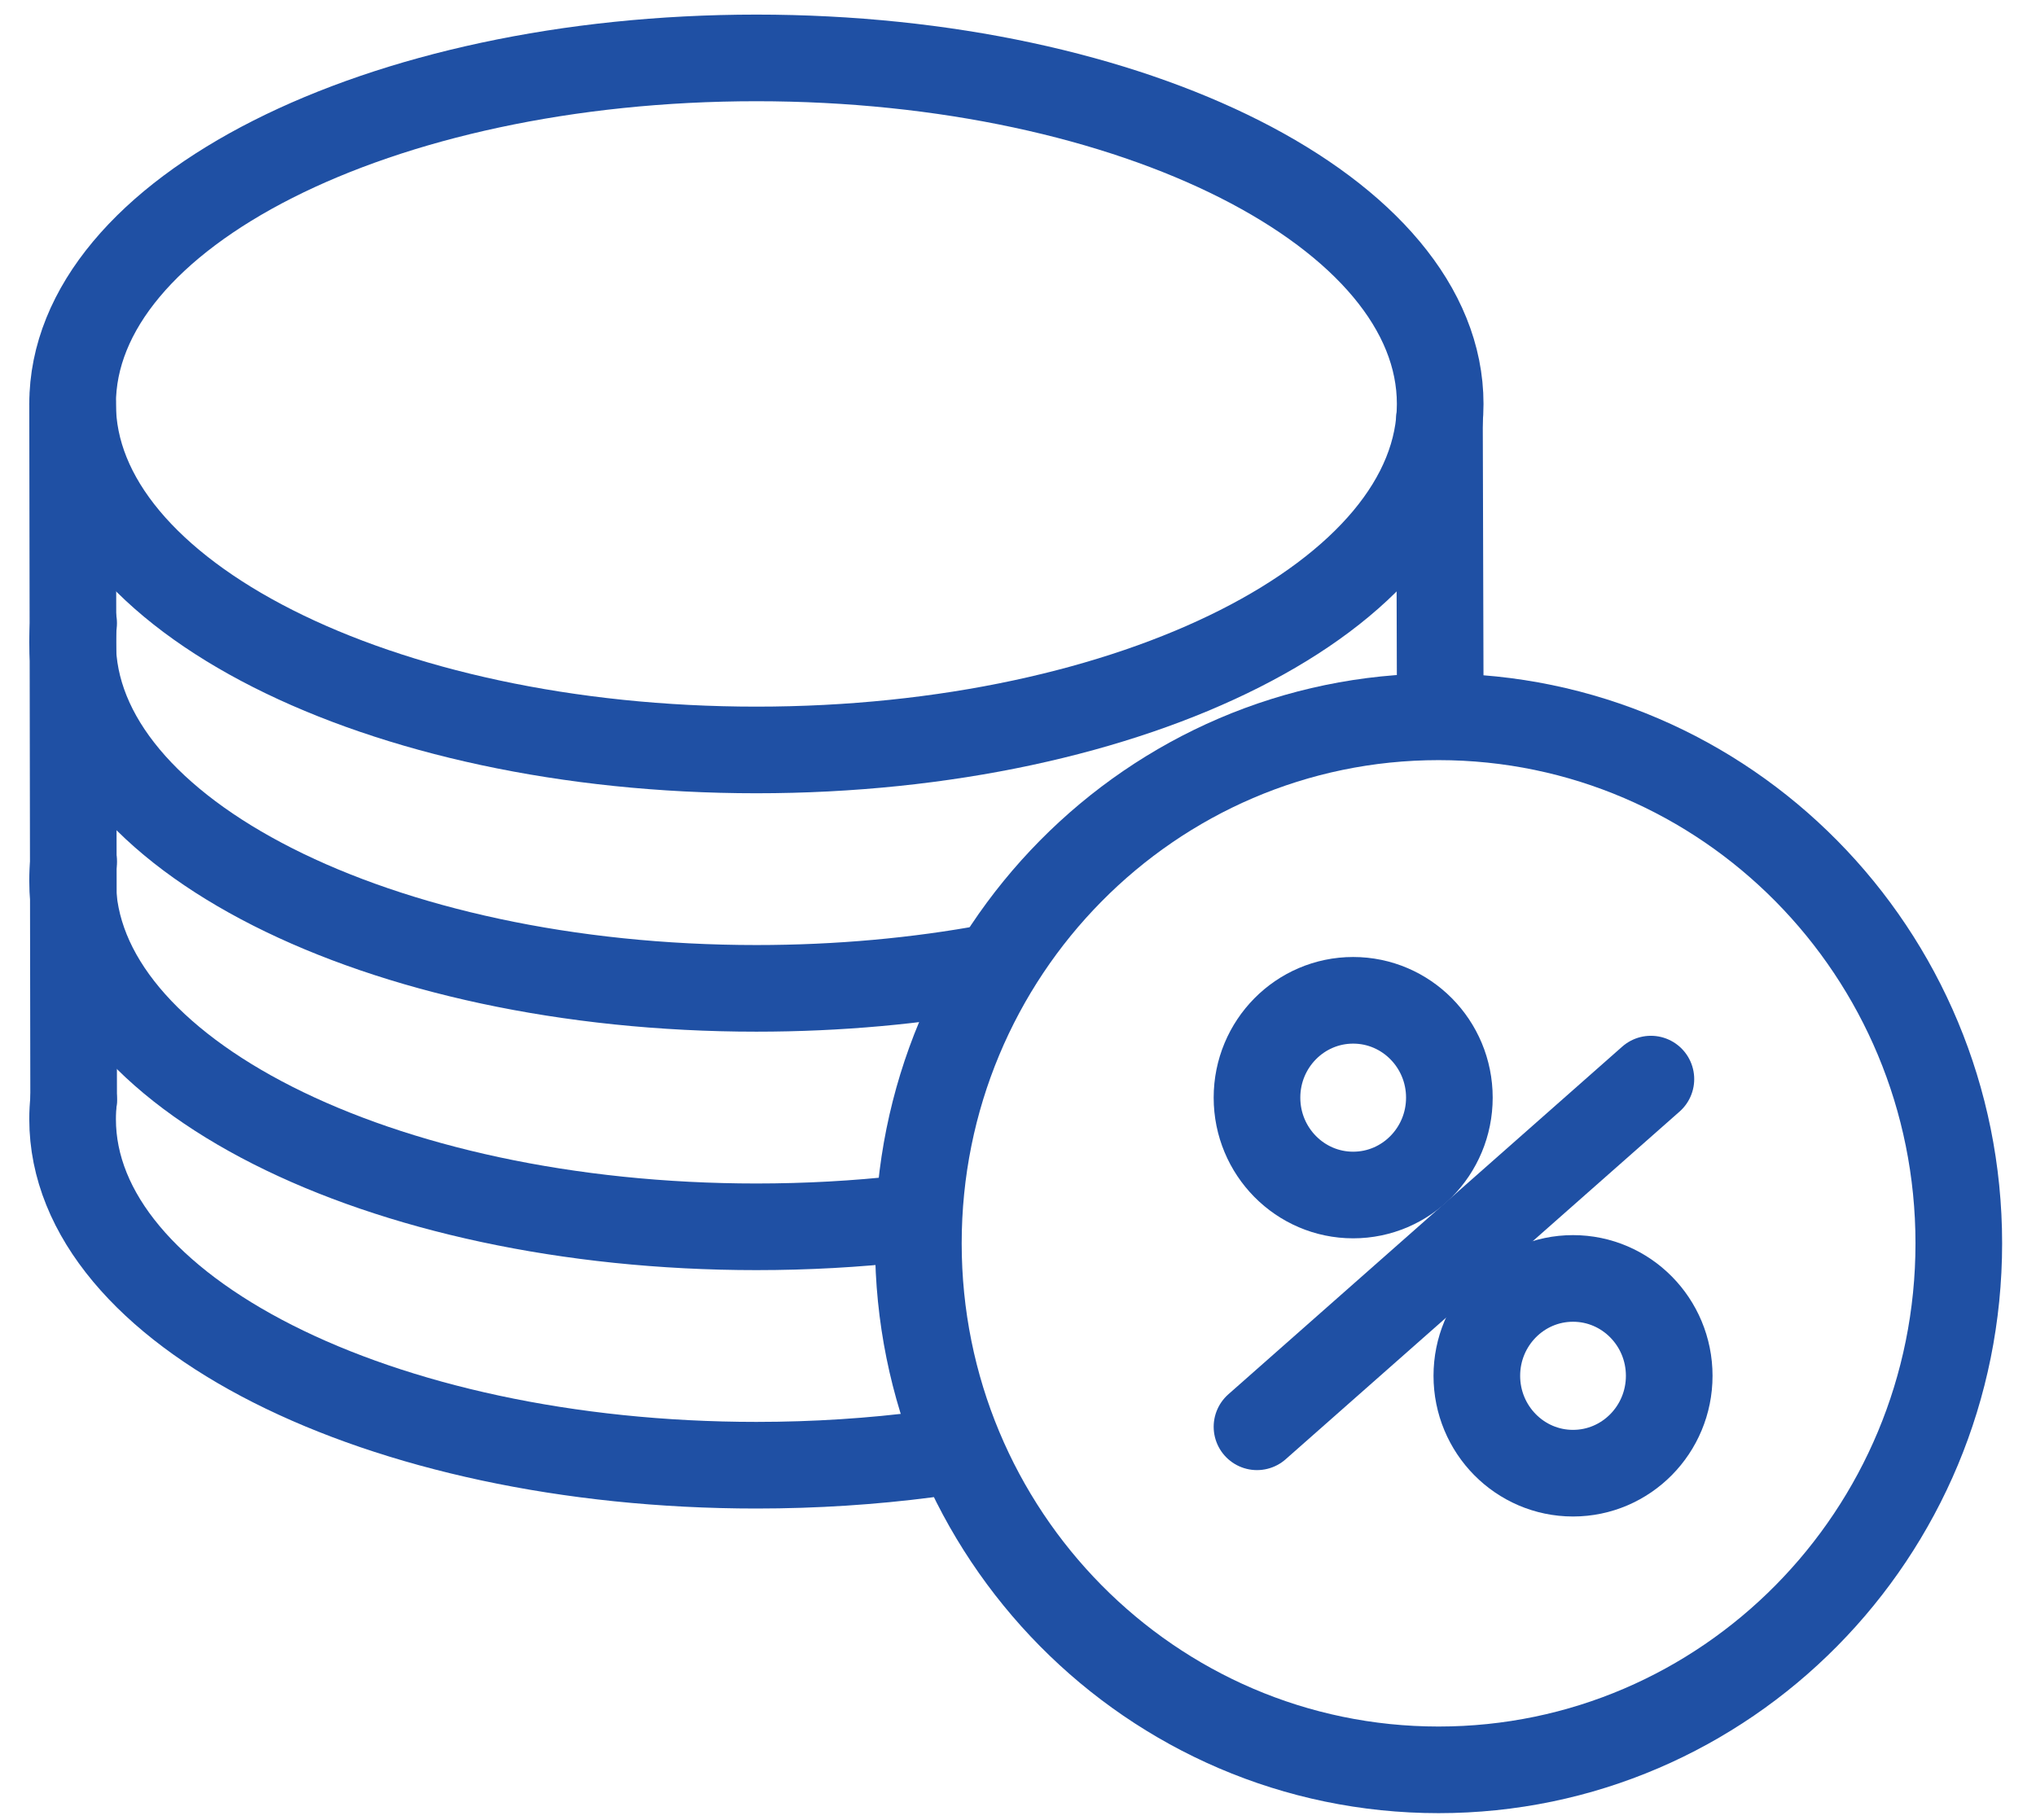
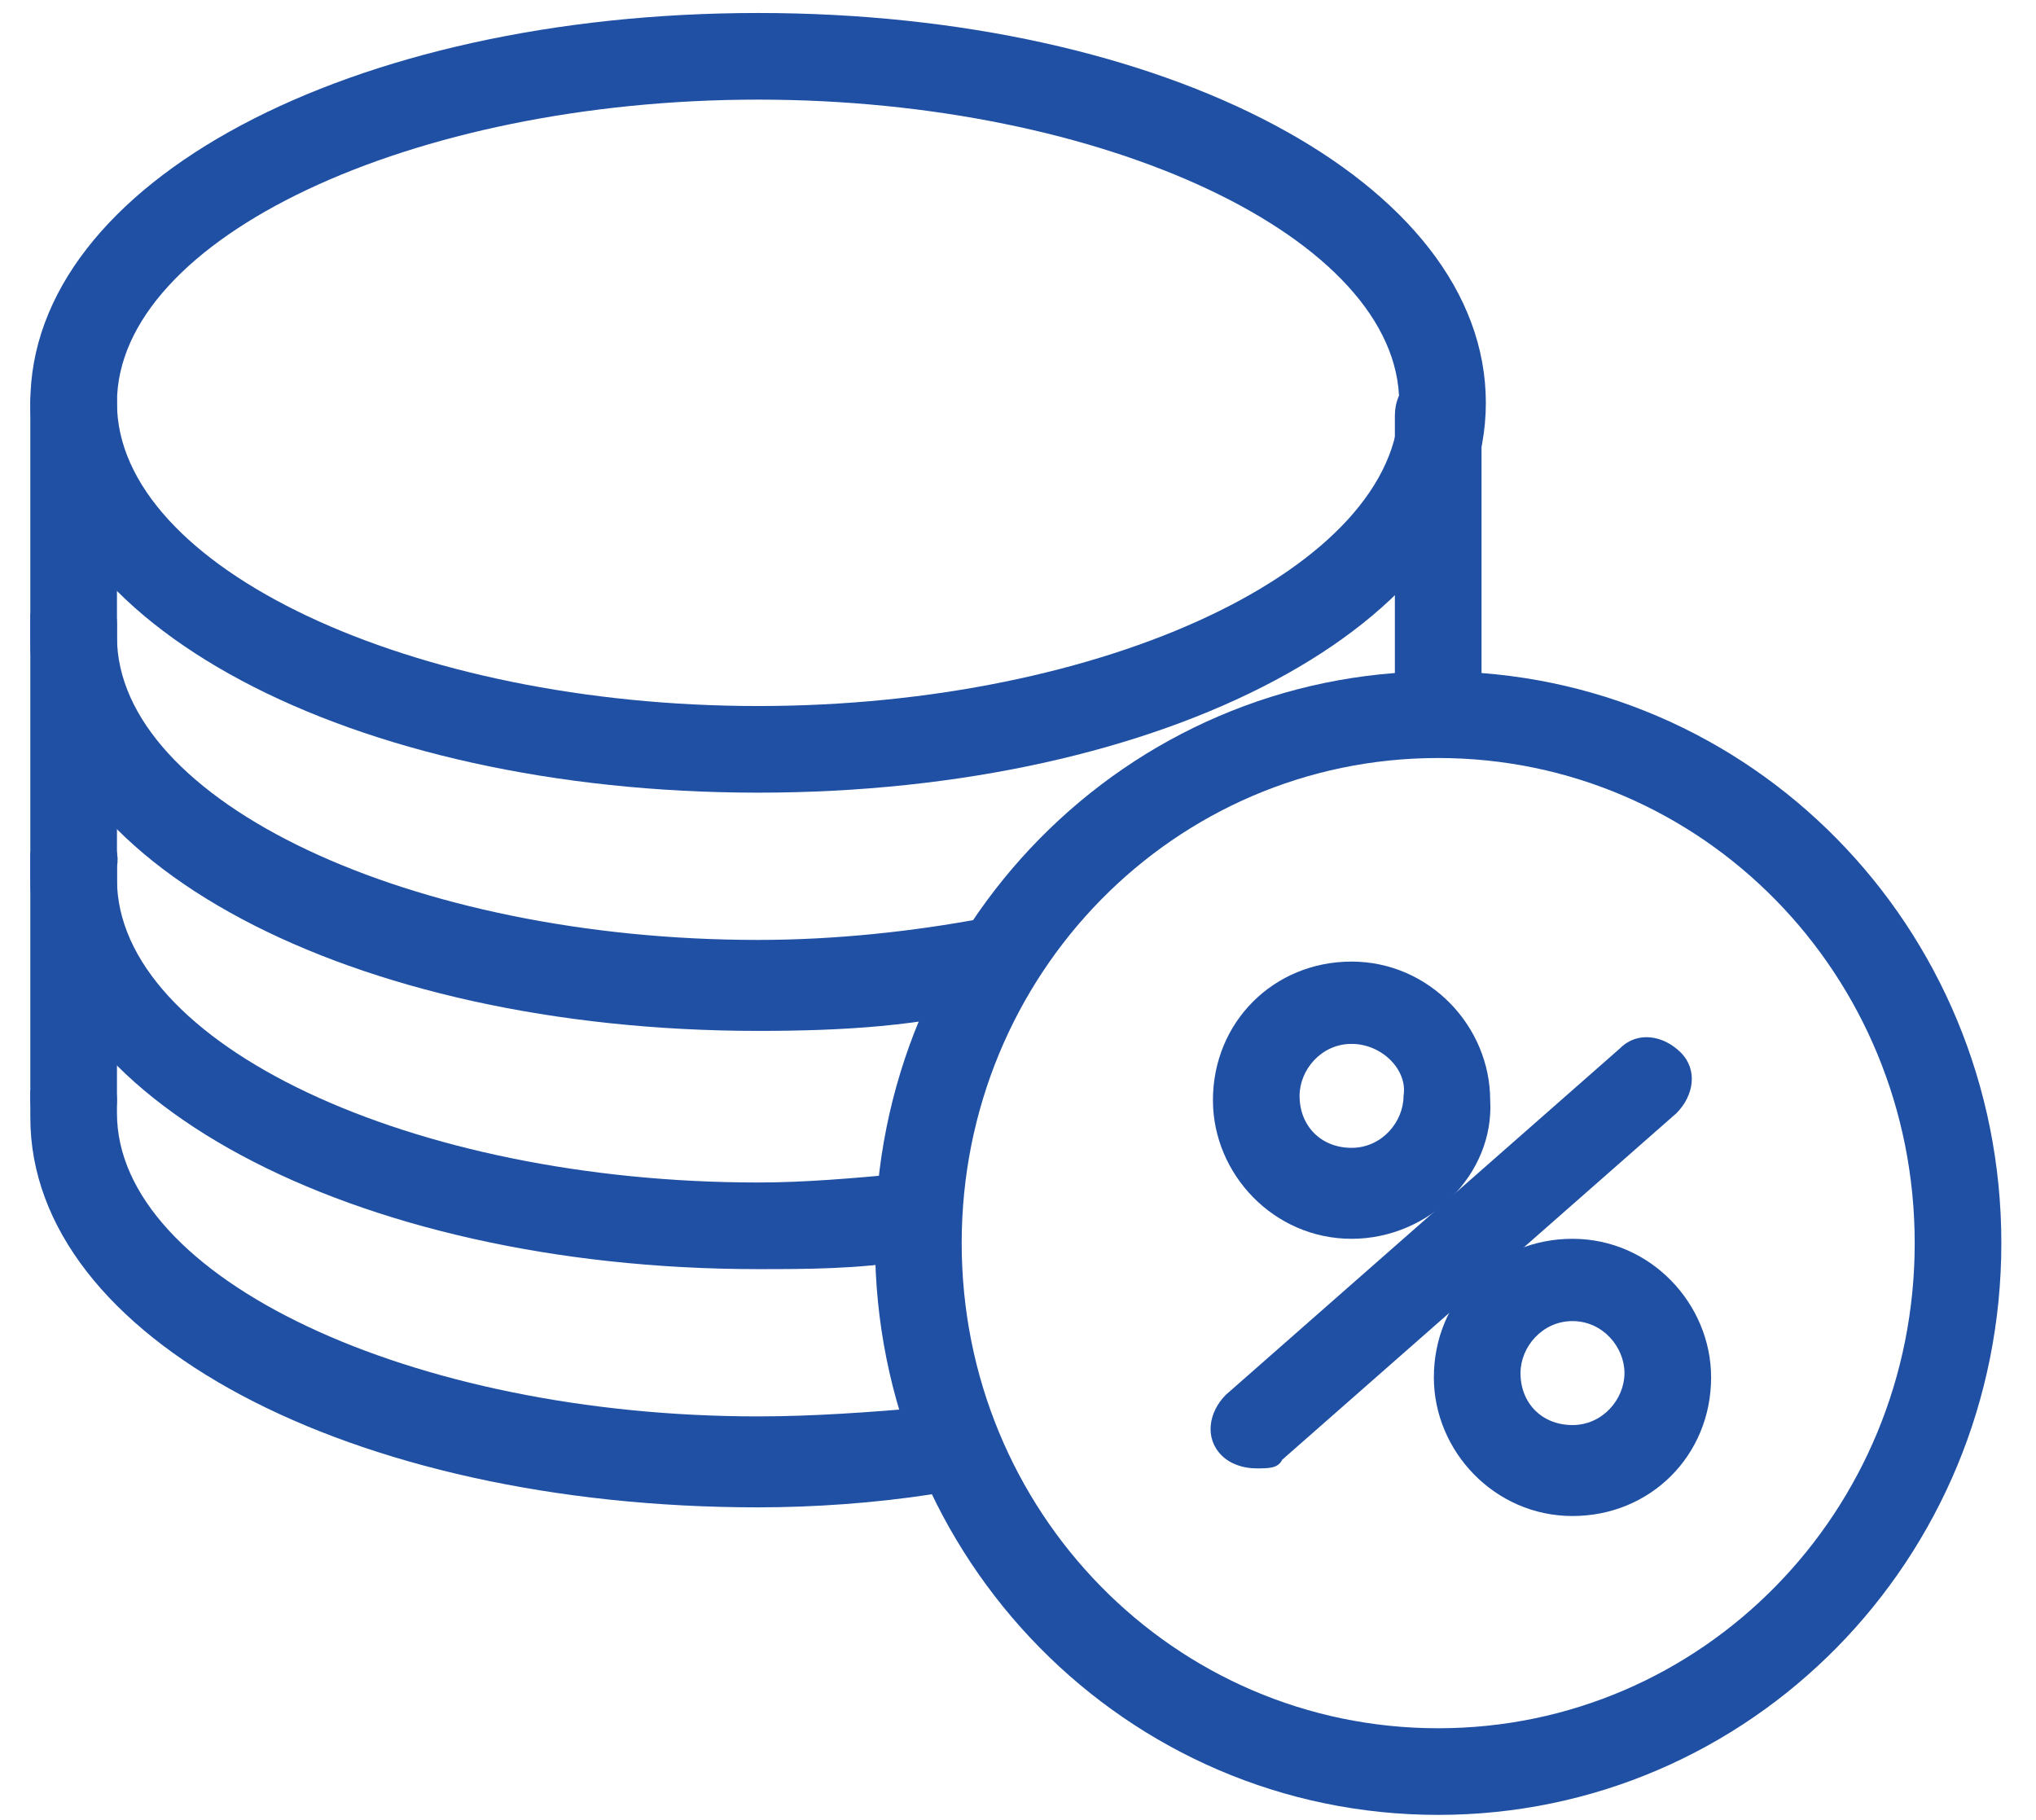
- <svg xmlns="http://www.w3.org/2000/svg" width="47" height="42" viewBox="0 0 47 42" fill="none">
-   <path d="M1.676 9.325L1.7 25.396" stroke="#1F50A4" stroke-width="2" stroke-miterlimit="10" stroke-linecap="round" stroke-linejoin="round" />
-   <path d="M33.229 9.681L33.246 15.747" stroke="#1F50A4" stroke-width="2" stroke-miterlimit="10" stroke-linecap="round" stroke-linejoin="round" />
-   <path d="M17.461 17.314C26.179 17.314 33.246 13.737 33.246 9.325C33.246 4.913 26.179 1.337 17.461 1.337C8.743 1.337 1.676 4.913 1.676 9.325C1.676 13.737 8.743 17.314 17.461 17.314Z" stroke="#1F50A4" stroke-width="2" stroke-miterlimit="10" stroke-linejoin="round" />
-   <path d="M21.392 33.577C20.135 33.74 18.818 33.827 17.461 33.827C8.743 33.827 1.676 30.25 1.676 25.838C1.676 25.689 1.684 25.542 1.7 25.396" stroke="#1F50A4" stroke-width="2" stroke-miterlimit="10" stroke-linecap="round" stroke-linejoin="round" />
-   <path d="M22.877 22.335C21.188 22.648 19.363 22.818 17.461 22.818C8.743 22.818 1.676 19.242 1.676 14.829C1.676 14.681 1.684 14.534 1.7 14.387" stroke="#1F50A4" stroke-width="2" stroke-miterlimit="10" stroke-linecap="round" stroke-linejoin="round" />
-   <path d="M20.861 28.137C19.766 28.259 18.628 28.323 17.461 28.323C8.743 28.323 1.676 24.746 1.676 20.334C1.676 20.185 1.684 20.038 1.7 19.892" stroke="#1F50A4" stroke-width="2" stroke-miterlimit="10" stroke-linecap="round" stroke-linejoin="round" />
-   <path d="M33.209 40.86C39.841 40.86 45.218 35.418 45.218 28.705C45.218 21.991 39.841 16.549 33.209 16.549C26.576 16.549 21.2 21.991 21.2 28.705C21.2 35.418 26.576 40.86 33.209 40.86Z" stroke="#1F50A4" stroke-width="2" stroke-miterlimit="10" stroke-linecap="round" stroke-linejoin="round" />
-   <path d="M31.237 27.589C32.463 27.589 33.458 26.582 33.458 25.341C33.458 24.1 32.463 23.094 31.237 23.094C30.011 23.094 29.017 24.1 29.017 25.341C29.017 26.582 30.011 27.589 31.237 27.589Z" stroke="#1F50A4" stroke-width="2" stroke-miterlimit="10" stroke-linecap="round" stroke-linejoin="round" />
-   <path d="M29.017 32.94L38.11 24.913" stroke="#1F50A4" stroke-width="2" stroke-miterlimit="10" stroke-linecap="round" stroke-linejoin="round" />
-   <path d="M36.312 34.011C37.539 34.011 38.533 33.004 38.533 31.763C38.533 30.522 37.539 29.515 36.312 29.515C35.086 29.515 34.092 30.522 34.092 31.763C34.092 33.004 35.086 34.011 36.312 34.011Z" stroke="#1F50A4" stroke-width="2" stroke-miterlimit="10" stroke-linecap="round" stroke-linejoin="round" />
+ <svg xmlns="http://www.w3.org/2000/svg" version="1.1" id="Слой_1" x="0px" y="0px" viewBox="0 0 47 42" style="enable-background:new 0 0 47 42;" xml:space="preserve">
+   <style type="text/css">
+ 	.st0{fill:#1F50A4;}
+ </style>
+   <g>
+     <path class="st0" d="M1.7,26.4c-0.6,0-1-0.4-1-1l0-16.1c0-0.6,0.4-1,1-1c0,0,0,0,0,0c0.6,0,1,0.4,1,1l0,16.1   C2.7,25.9,2.3,26.4,1.7,26.4C1.7,26.4,1.7,26.4,1.7,26.4z" />
+   </g>
+   <g>
+     <path class="st0" d="M33.2,16.7c-0.6,0-1-0.4-1-1l0-6.1c0-0.6,0.4-1,1-1c0,0,0,0,0,0c0.6,0,1,0.4,1,1l0,6.1   C34.2,16.3,33.8,16.7,33.2,16.7C33.2,16.7,33.2,16.7,33.2,16.7z" />
+   </g>
+   <g>
+     <path class="st0" d="M17.5,18.3c-9.4,0-16.8-3.9-16.8-9s7.4-9,16.8-9s16.8,3.9,16.8,9S26.9,18.3,17.5,18.3z M17.5,2.3   c-8,0-14.8,3.2-14.8,7s6.8,7,14.8,7c8,0,14.8-3.2,14.8-7S25.5,2.3,17.5,2.3z" />
+   </g>
+   <g>
+     <path class="st0" d="M17.5,34.8c-9.4,0-16.8-3.9-16.8-9c0-0.2,0-0.4,0-0.6c0.1-0.5,0.6-0.9,1.1-0.9c0.5,0.1,0.9,0.6,0.9,1.1   c0,0.1,0,0.2,0,0.3c0,3.8,6.8,7,14.8,7c1.3,0,2.6-0.1,3.8-0.2c0.5-0.1,1,0.3,1.1,0.9s-0.3,1-0.9,1.1C20.2,34.7,18.8,34.8,17.5,34.8   z" />
+   </g>
+   <g>
+     <path class="st0" d="M17.5,23.8c-9.4,0-16.8-3.9-16.8-9c0-0.2,0-0.4,0-0.6c0.1-0.5,0.6-0.9,1.1-0.9c0.5,0.1,0.9,0.6,0.9,1.1   c0,0.1,0,0.2,0,0.3c0,3.8,6.8,7,14.8,7c1.8,0,3.6-0.2,5.2-0.5c0.5-0.1,1.1,0.3,1.2,0.8s-0.3,1.1-0.8,1.2   C21.3,23.7,19.4,23.8,17.5,23.8z" />
+   </g>
+   <g>
+     <path class="st0" d="M17.5,29.3c-9.4,0-16.8-4-16.8-9c0-0.2,0-0.4,0-0.6c0.1-0.5,0.6-0.9,1.1-0.9C2.4,19,2.8,19.5,2.7,20   c0,0.1,0,0.2,0,0.3c0,3.8,6.8,7,14.8,7c1.1,0,2.2-0.1,3.3-0.2c0.5-0.1,1,0.3,1.1,0.9c0.1,0.5-0.3,1-0.9,1.1   C19.8,29.3,18.6,29.3,17.5,29.3z" />
+   </g>
+   <g>
+     <path class="st0" d="M33.2,41.9c-7.2,0-13-5.9-13-13.2s5.8-13.2,13-13.2c7.2,0,13,5.9,13,13.2S40.4,41.9,33.2,41.9z M33.2,17.5   c-6.1,0-11,5-11,11.2s4.9,11.2,11,11.2s11-5,11-11.2S39.3,17.5,33.2,17.5z" />
+   </g>
+   <g>
+     <path class="st0" d="M31.2,28.6c-1.8,0-3.2-1.5-3.2-3.2c0-1.8,1.4-3.2,3.2-3.2s3.2,1.5,3.2,3.2C34.5,27.1,33,28.6,31.2,28.6z    M31.2,24.1c-0.7,0-1.2,0.6-1.2,1.2c0,0.7,0.5,1.2,1.2,1.2s1.2-0.6,1.2-1.2C32.5,24.7,31.9,24.1,31.2,24.1z" />
+   </g>
+   <g>
+     <path class="st0" d="M29,33.9c-0.3,0-0.6-0.1-0.8-0.3c-0.4-0.4-0.3-1,0.1-1.4l9.1-8c0.4-0.4,1-0.3,1.4,0.1c0.4,0.4,0.3,1-0.1,1.4   l-9.1,8C29.5,33.9,29.3,33.9,29,33.9z" />
+   </g>
+   <g>
+     <path class="st0" d="M36.3,35c-1.8,0-3.2-1.5-3.2-3.2c0-1.8,1.4-3.2,3.2-3.2s3.2,1.5,3.2,3.2C39.5,33.6,38.1,35,36.3,35z    M36.3,30.5c-0.7,0-1.2,0.6-1.2,1.2c0,0.7,0.5,1.2,1.2,1.2s1.2-0.6,1.2-1.2C37.5,31.1,37,30.5,36.3,30.5z" />
+   </g>
</svg>
